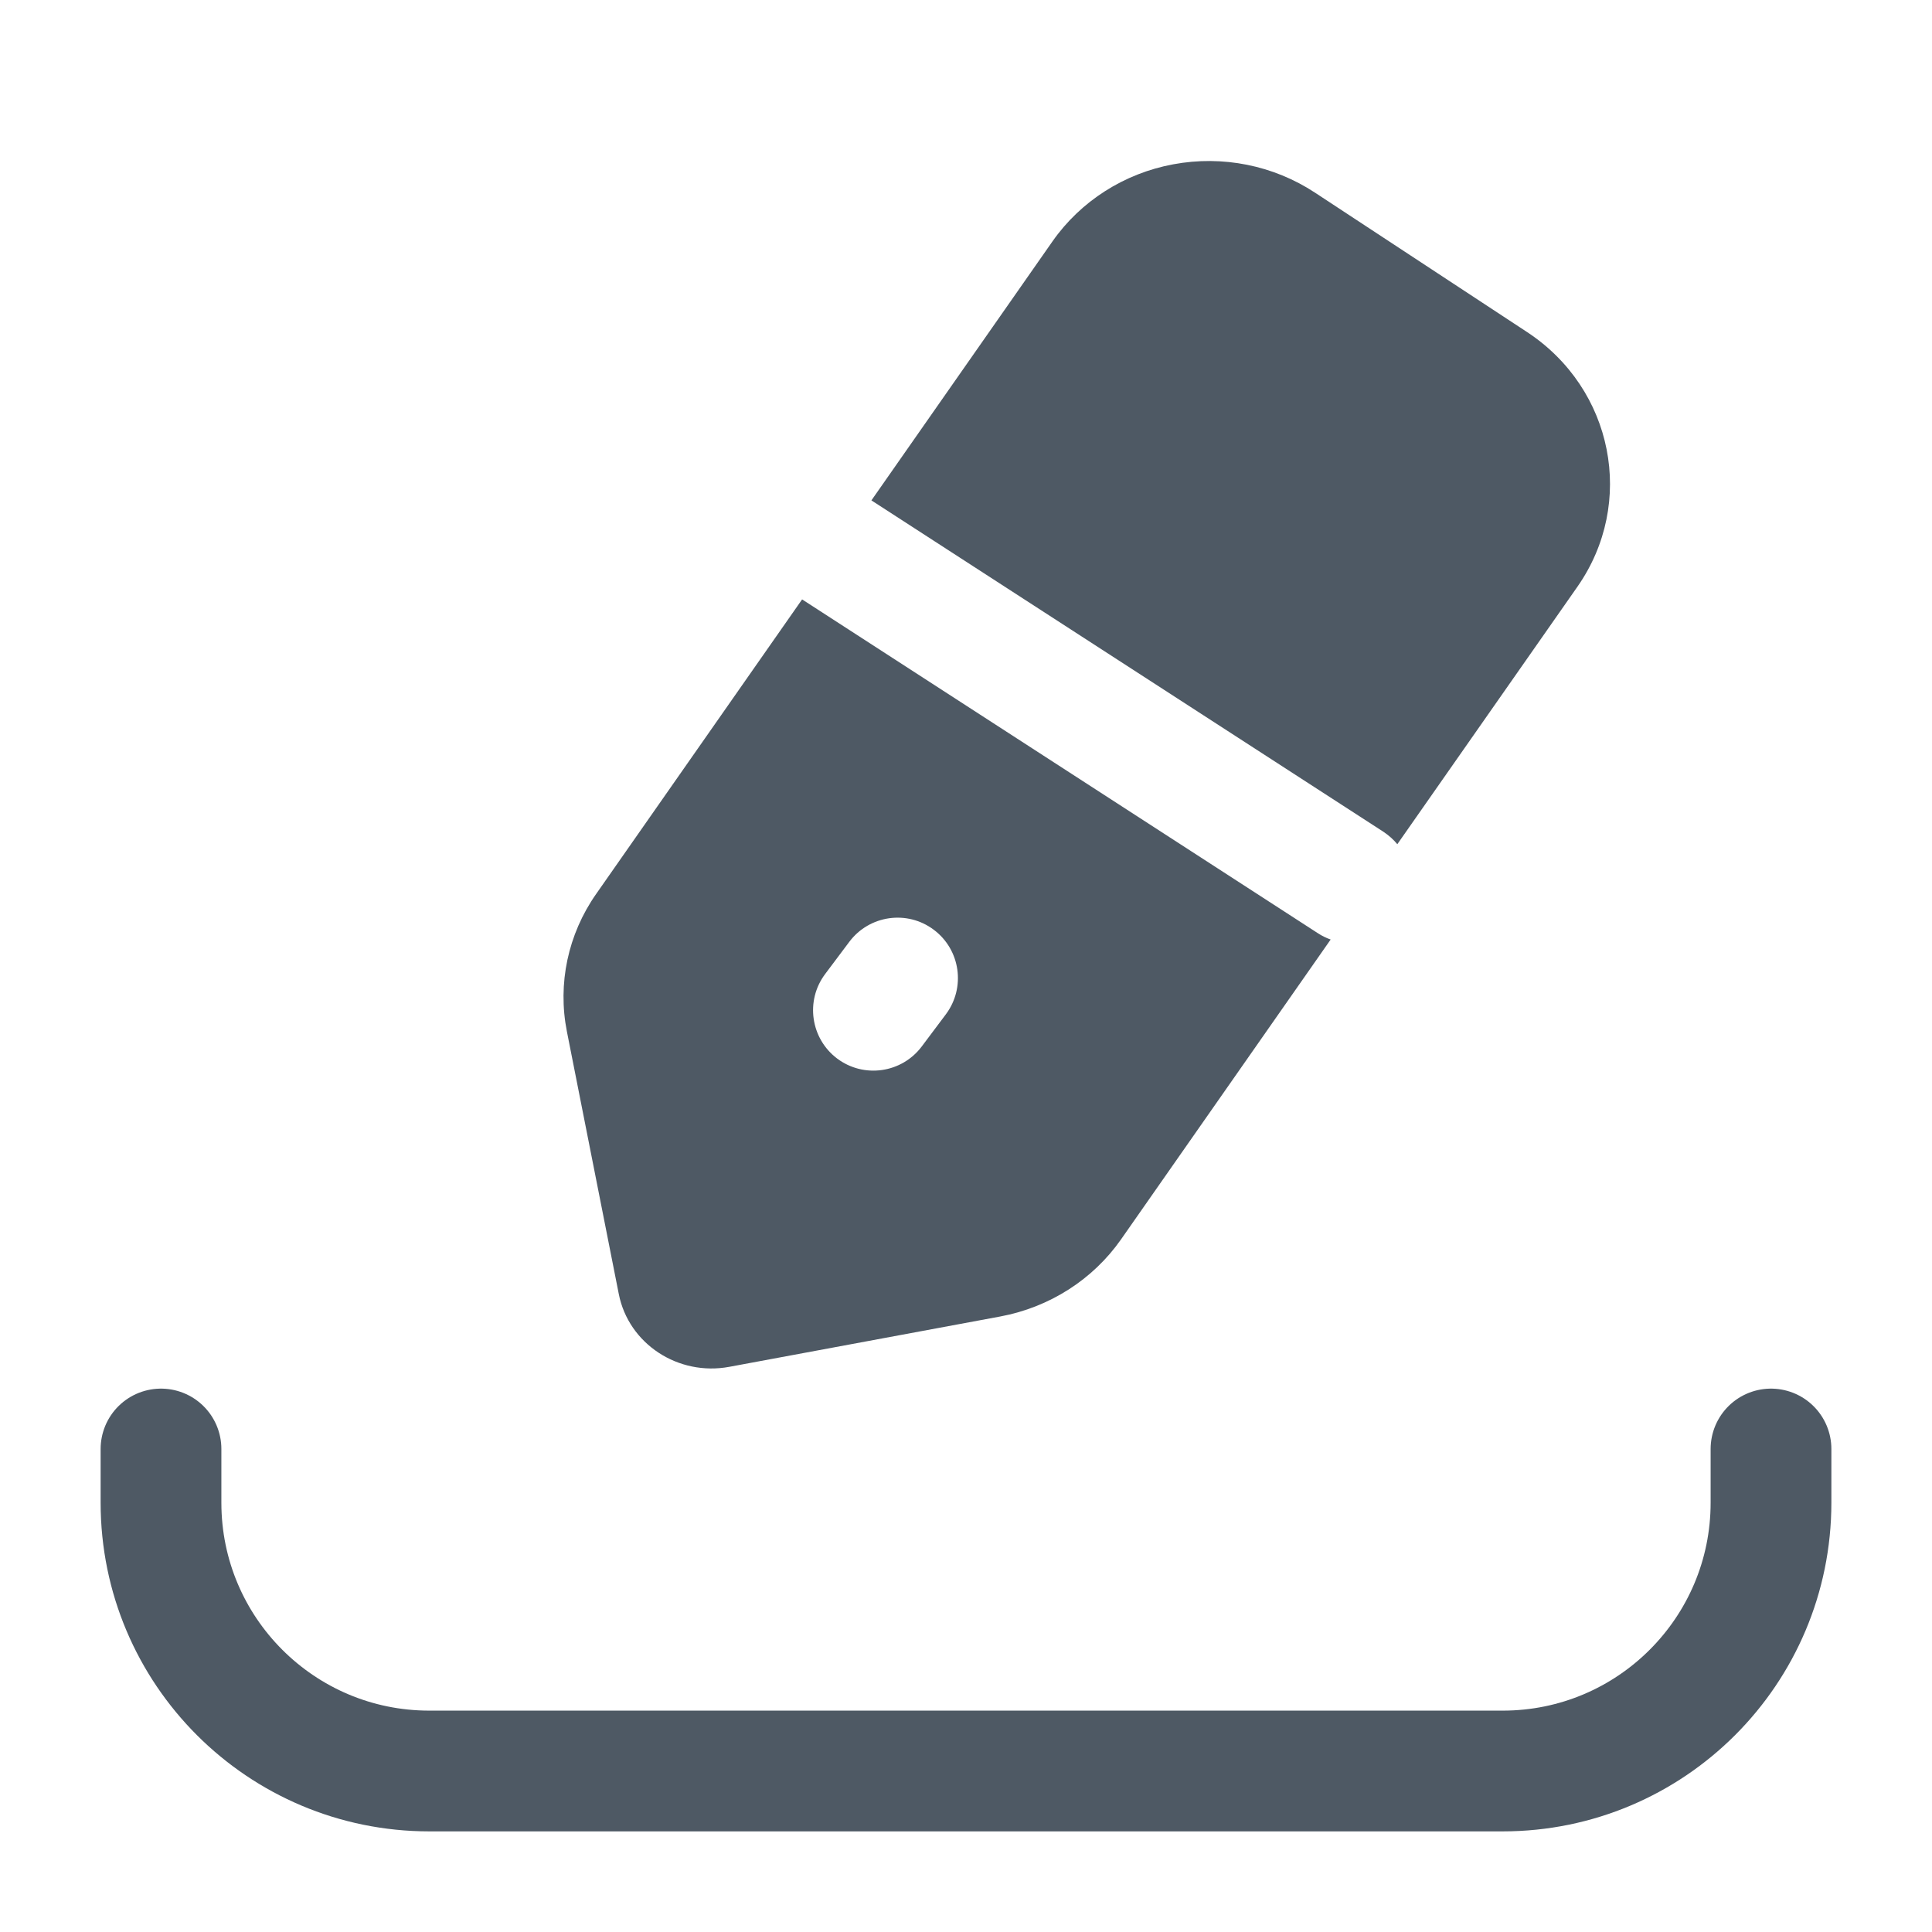
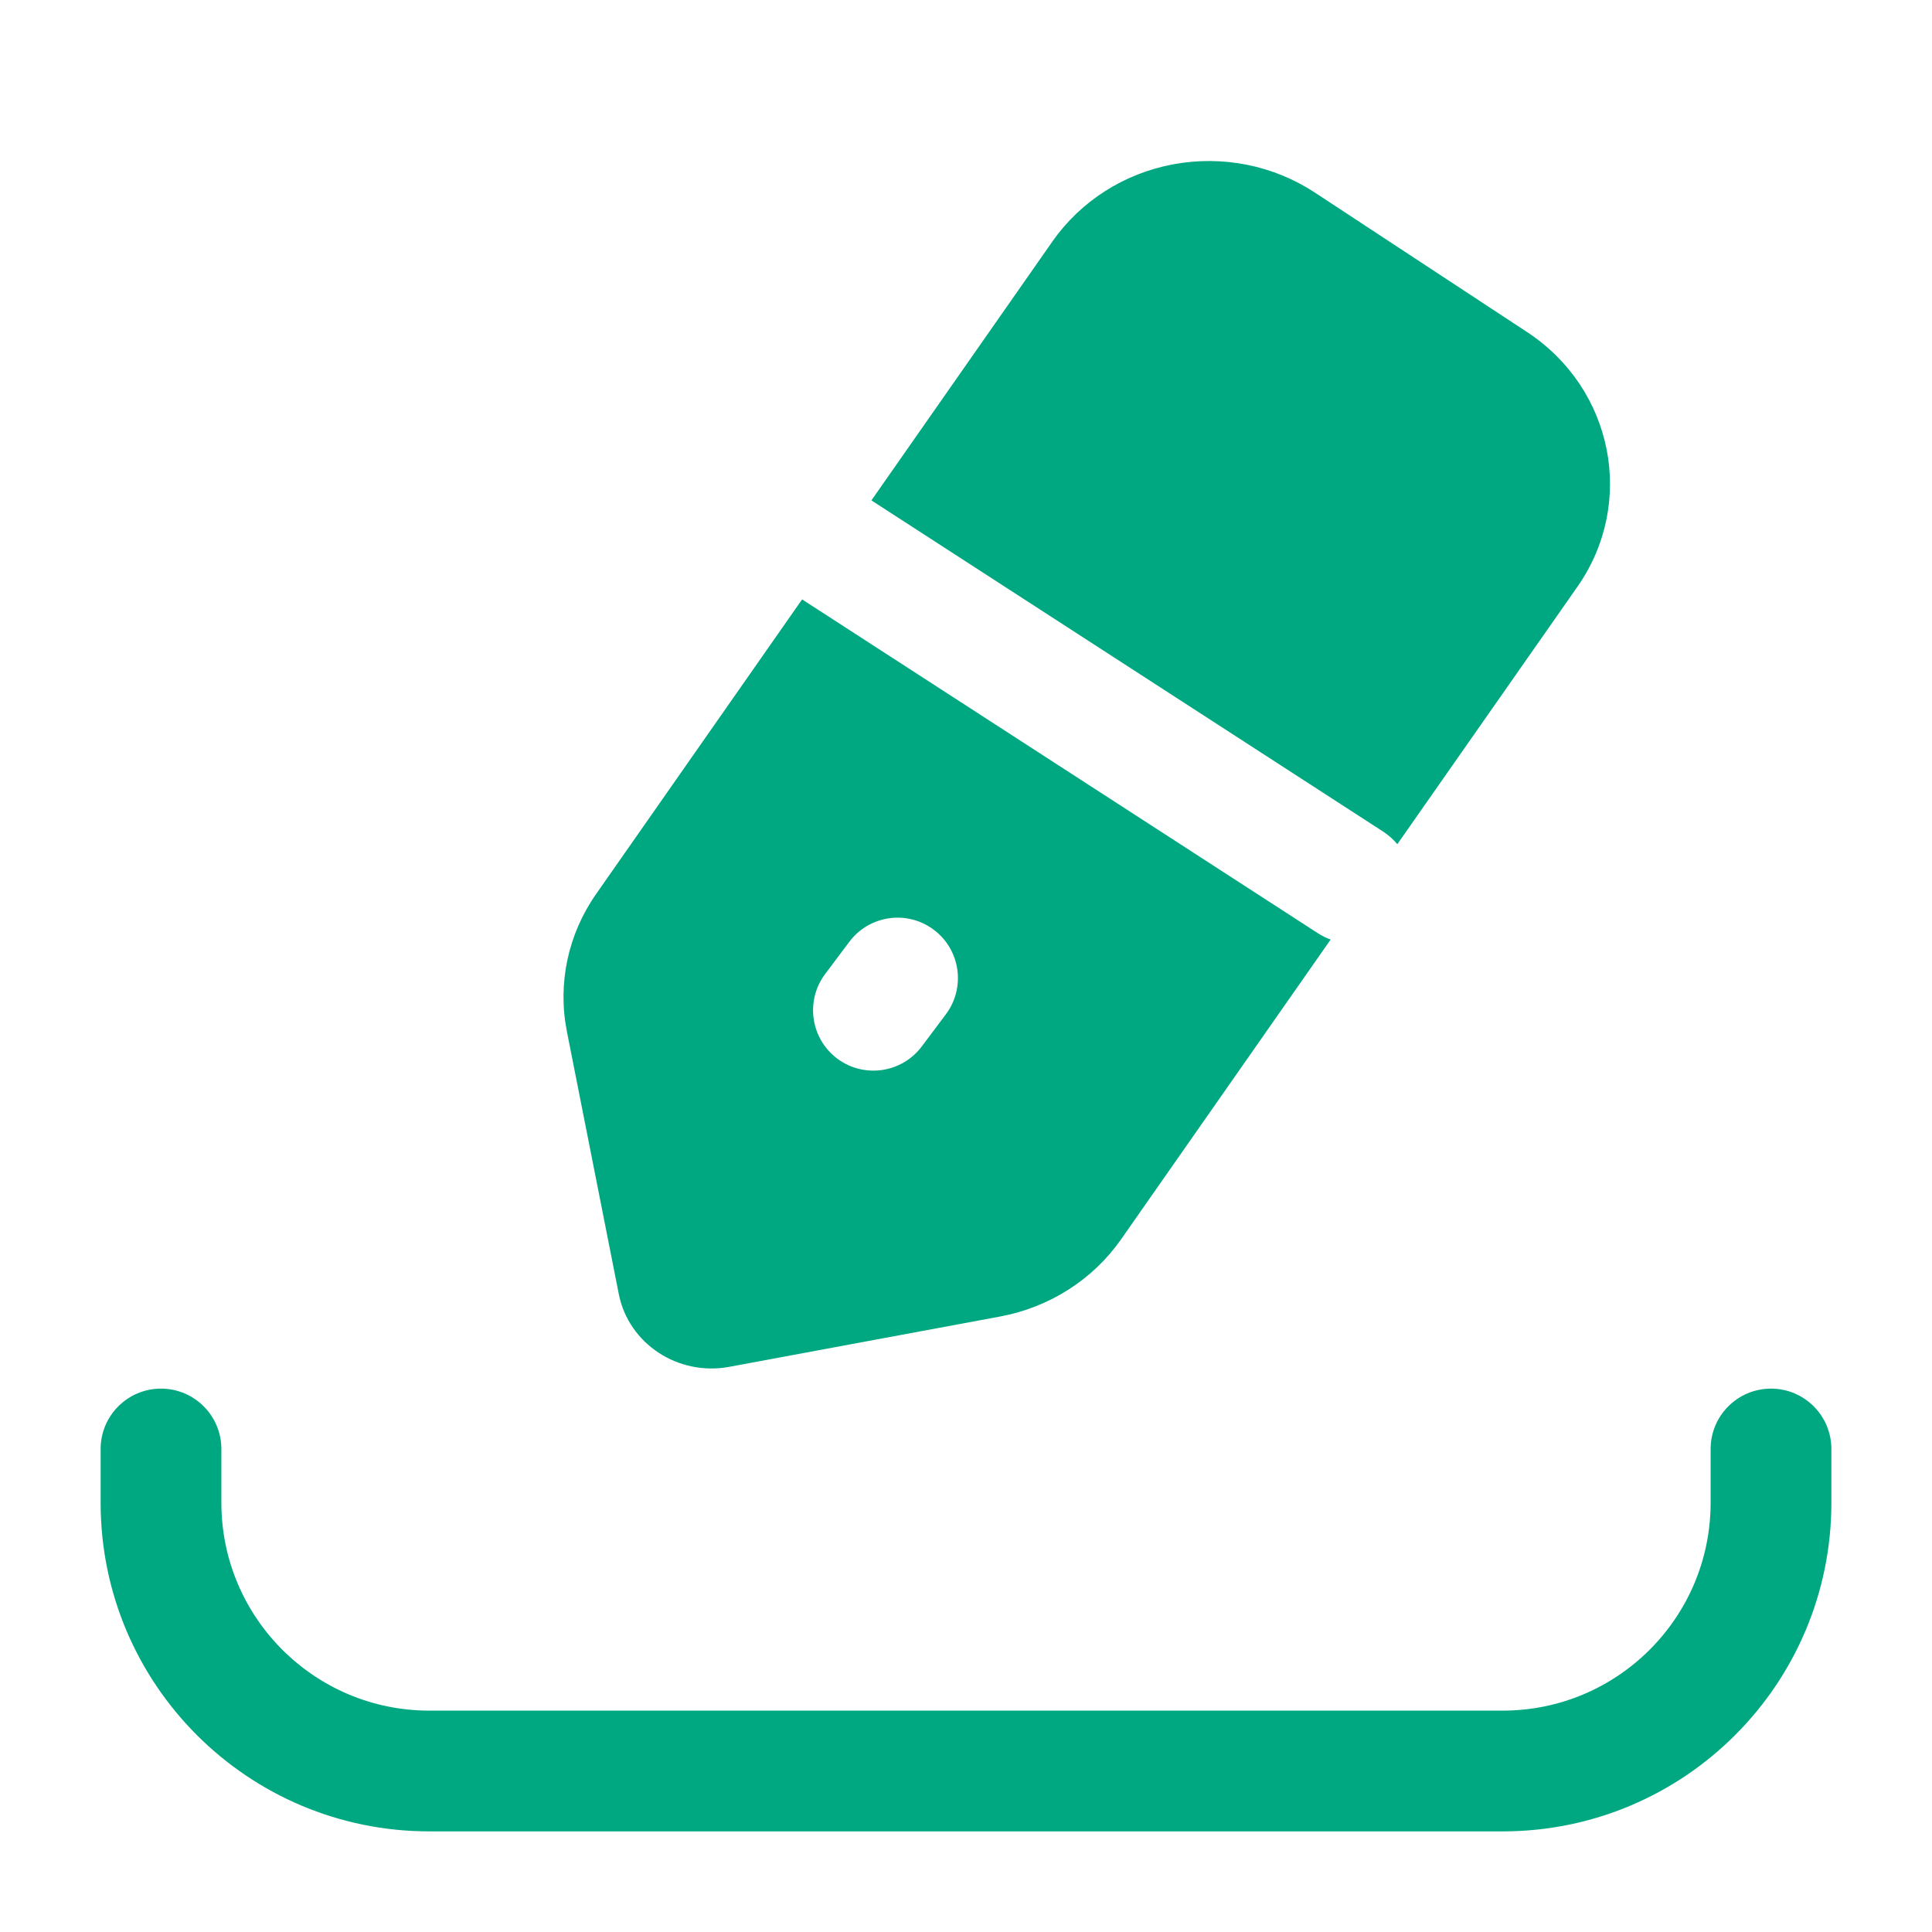
<svg xmlns="http://www.w3.org/2000/svg" width="24" height="24" viewBox="0 0 24 24" fill="none">
-   <path d="M22 18V18.667V18.667C22 20.508 20.508 22 18.667 22H5.333C3.492 22 2 20.508 2 18.667V18.667V18" stroke="#4E5964" stroke-width="1.5" stroke-linecap="round" />
-   <path fill-rule="evenodd" clip-rule="evenodd" d="M10.4 13.15C10.069 12.901 10.002 12.431 10.25 12.1L10.55 11.7C10.799 11.368 11.269 11.301 11.6 11.55C11.931 11.798 11.998 12.268 11.75 12.6L11.45 13C11.201 13.331 10.731 13.398 10.4 13.15ZM9.964 7.446L7.405 11.106C7.055 11.606 6.925 12.22 7.042 12.813L7.687 16.076C7.809 16.693 8.424 17.098 9.061 16.979L12.425 16.354C13.036 16.24 13.576 15.896 13.926 15.396L16.53 11.671C16.475 11.652 16.422 11.626 16.37 11.592L9.964 7.446ZM10.825 6.216L17.186 10.333C17.252 10.377 17.31 10.429 17.358 10.487L19.595 7.289C20.323 6.248 20.043 4.831 18.97 4.125L16.335 2.393C15.82 2.054 15.187 1.927 14.575 2.041C13.964 2.154 13.424 2.499 13.074 2.999L10.825 6.216Z" fill="#4E5964" />
+   <path d="M2.75 18C2.75 17.586 2.414 17.25 2 17.25C1.586 17.25 1.25 17.586 1.25 18V18.667C1.25 20.922 3.078 22.75 5.333 22.75H18.667C20.922 22.75 22.75 20.922 22.75 18.667V18C22.75 17.586 22.414 17.25 22 17.25C21.586 17.25 21.25 17.586 21.25 18V18.667C21.25 20.093 20.093 21.25 18.667 21.25H5.333C3.907 21.25 2.75 20.093 2.75 18.667V18Z" fill="#00A881" />
+   <path fill-rule="evenodd" clip-rule="evenodd" d="M10.4 13.15C10.069 12.901 10.002 12.431 10.25 12.1L10.55 11.7C10.799 11.368 11.269 11.301 11.6 11.55C11.931 11.798 11.998 12.268 11.75 12.6L11.45 13C11.201 13.331 10.731 13.398 10.4 13.15ZM9.964 7.446L7.405 11.106C7.055 11.606 6.925 12.22 7.042 12.813L7.687 16.076C7.809 16.693 8.424 17.098 9.061 16.979L12.425 16.354C13.036 16.24 13.576 15.896 13.926 15.396L16.53 11.671C16.475 11.652 16.422 11.626 16.37 11.592L9.964 7.446ZM10.825 6.216L17.186 10.333C17.252 10.377 17.31 10.429 17.358 10.487L19.595 7.289C20.323 6.248 20.043 4.831 18.97 4.125L16.335 2.393C15.82 2.054 15.187 1.927 14.575 2.041C13.964 2.154 13.424 2.499 13.074 2.999L10.825 6.216Z" fill="#00A881" />
</svg>
